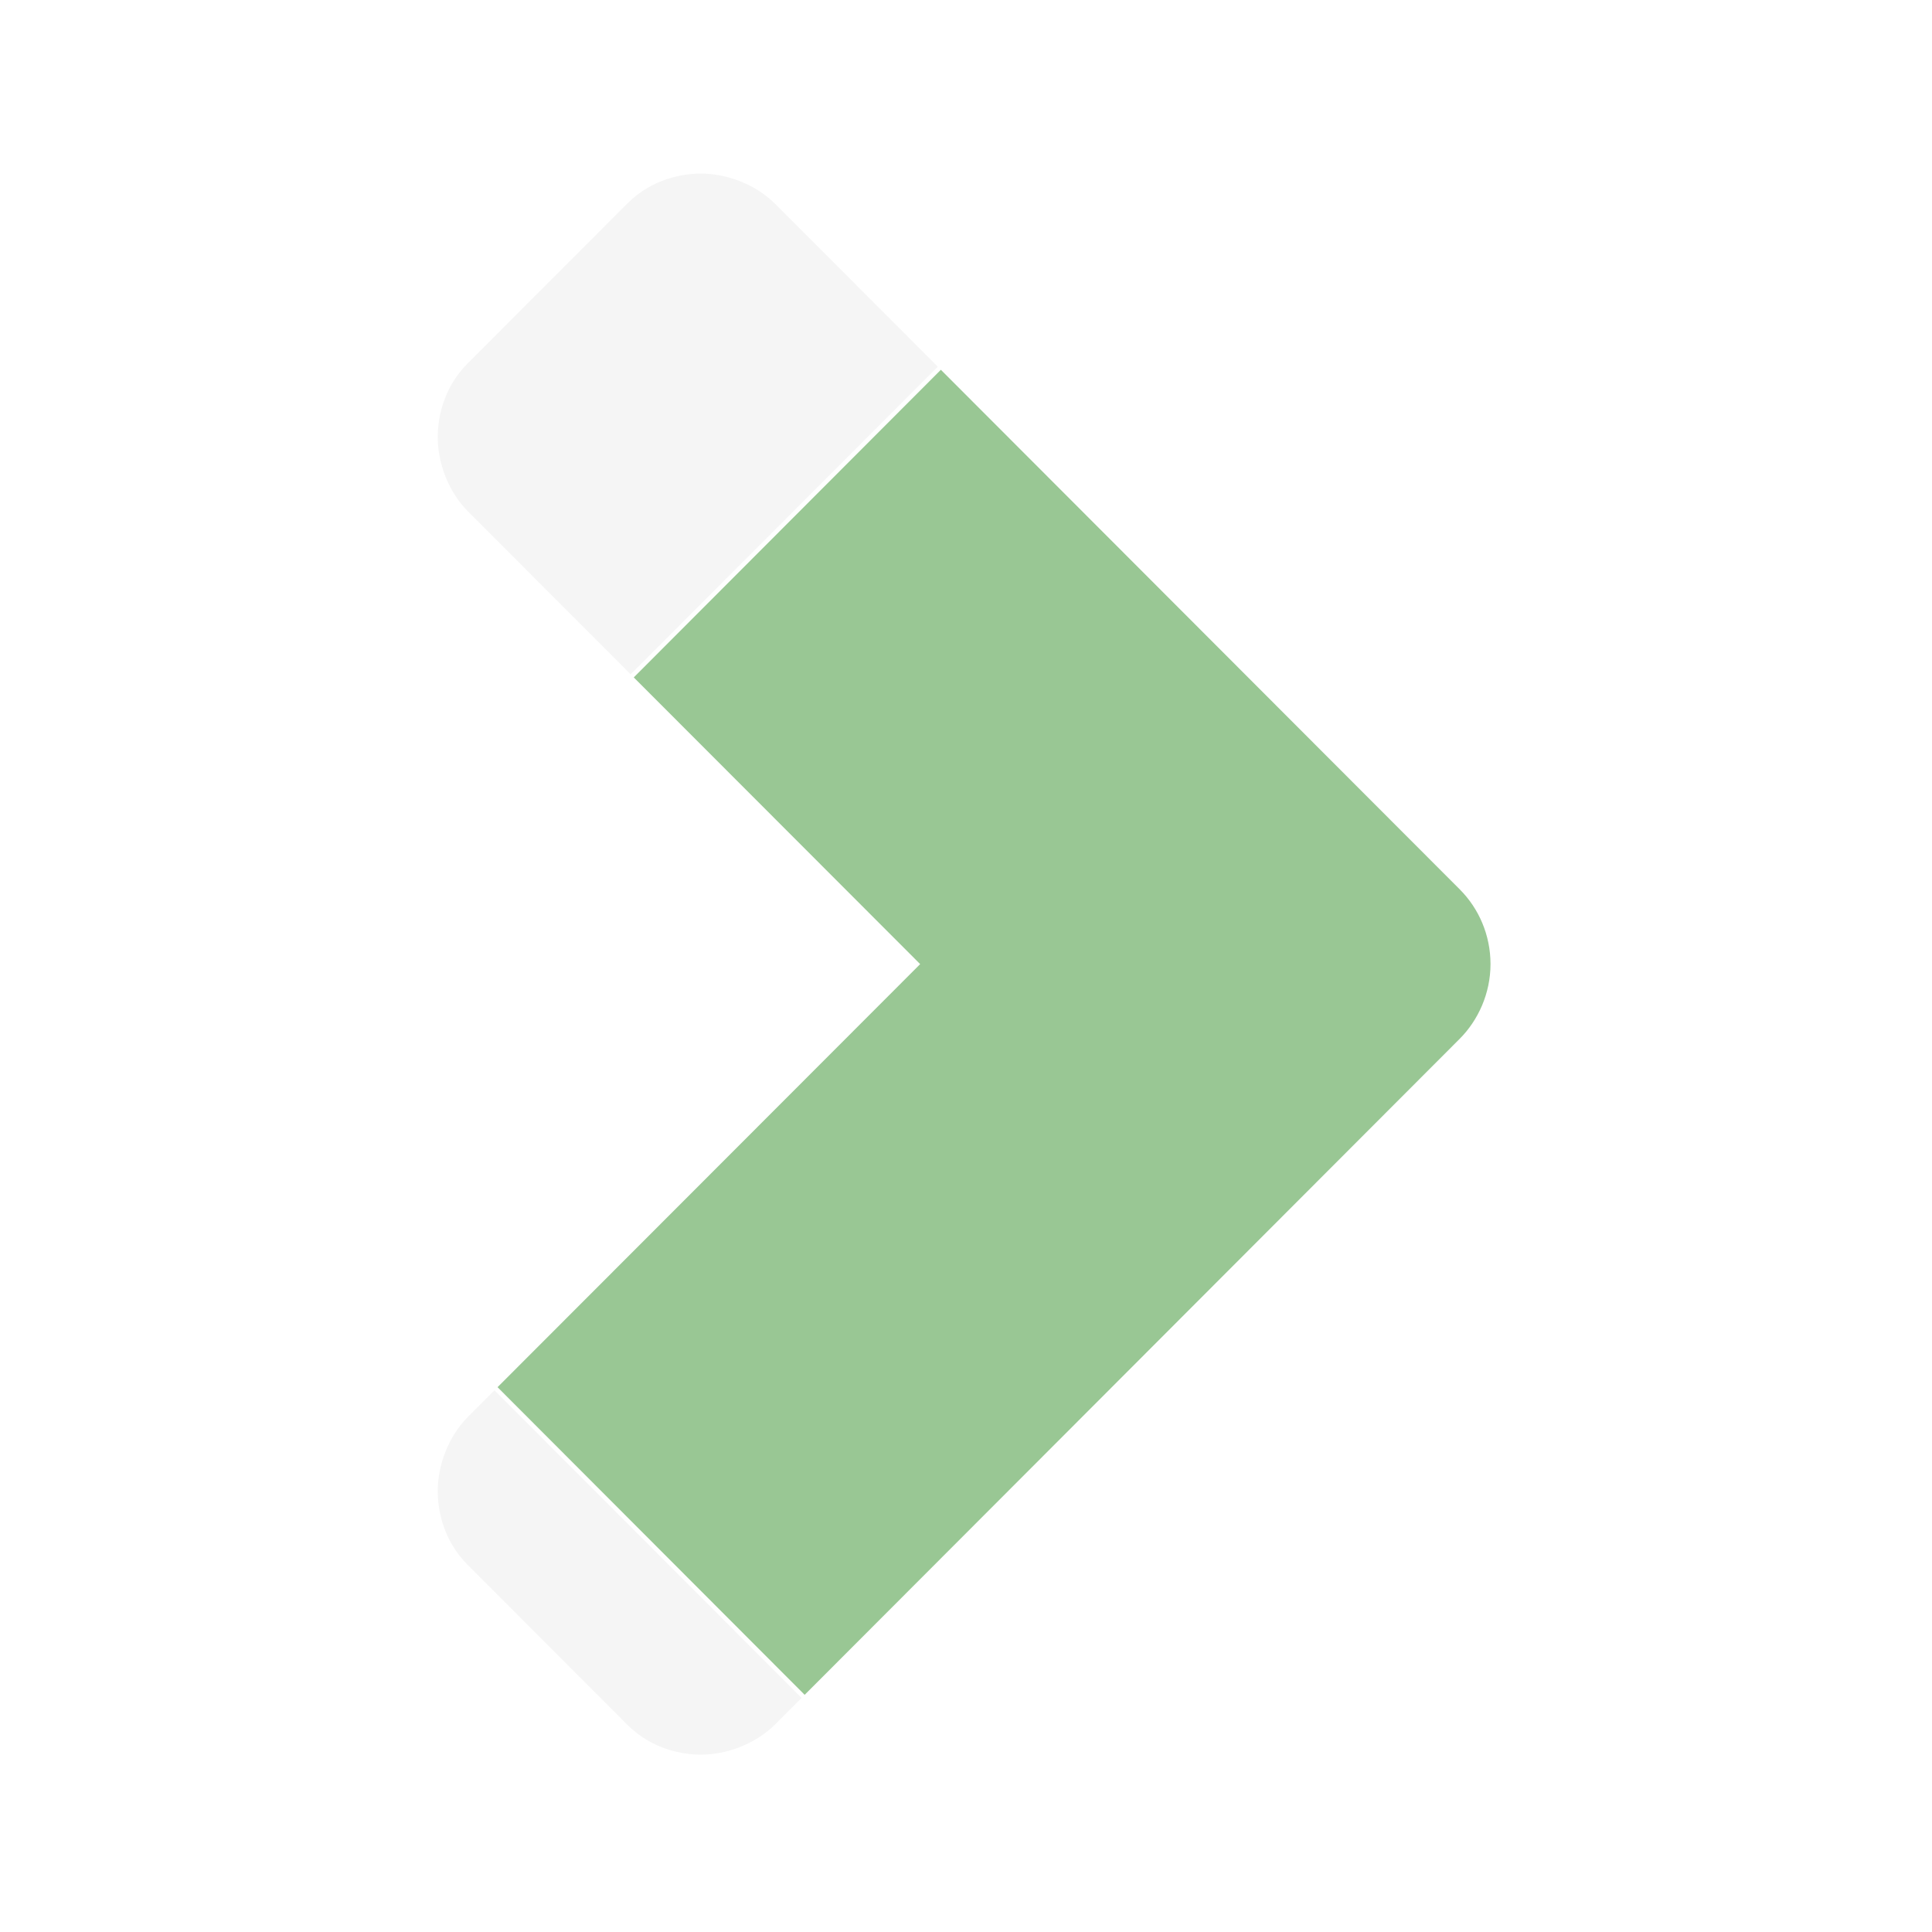
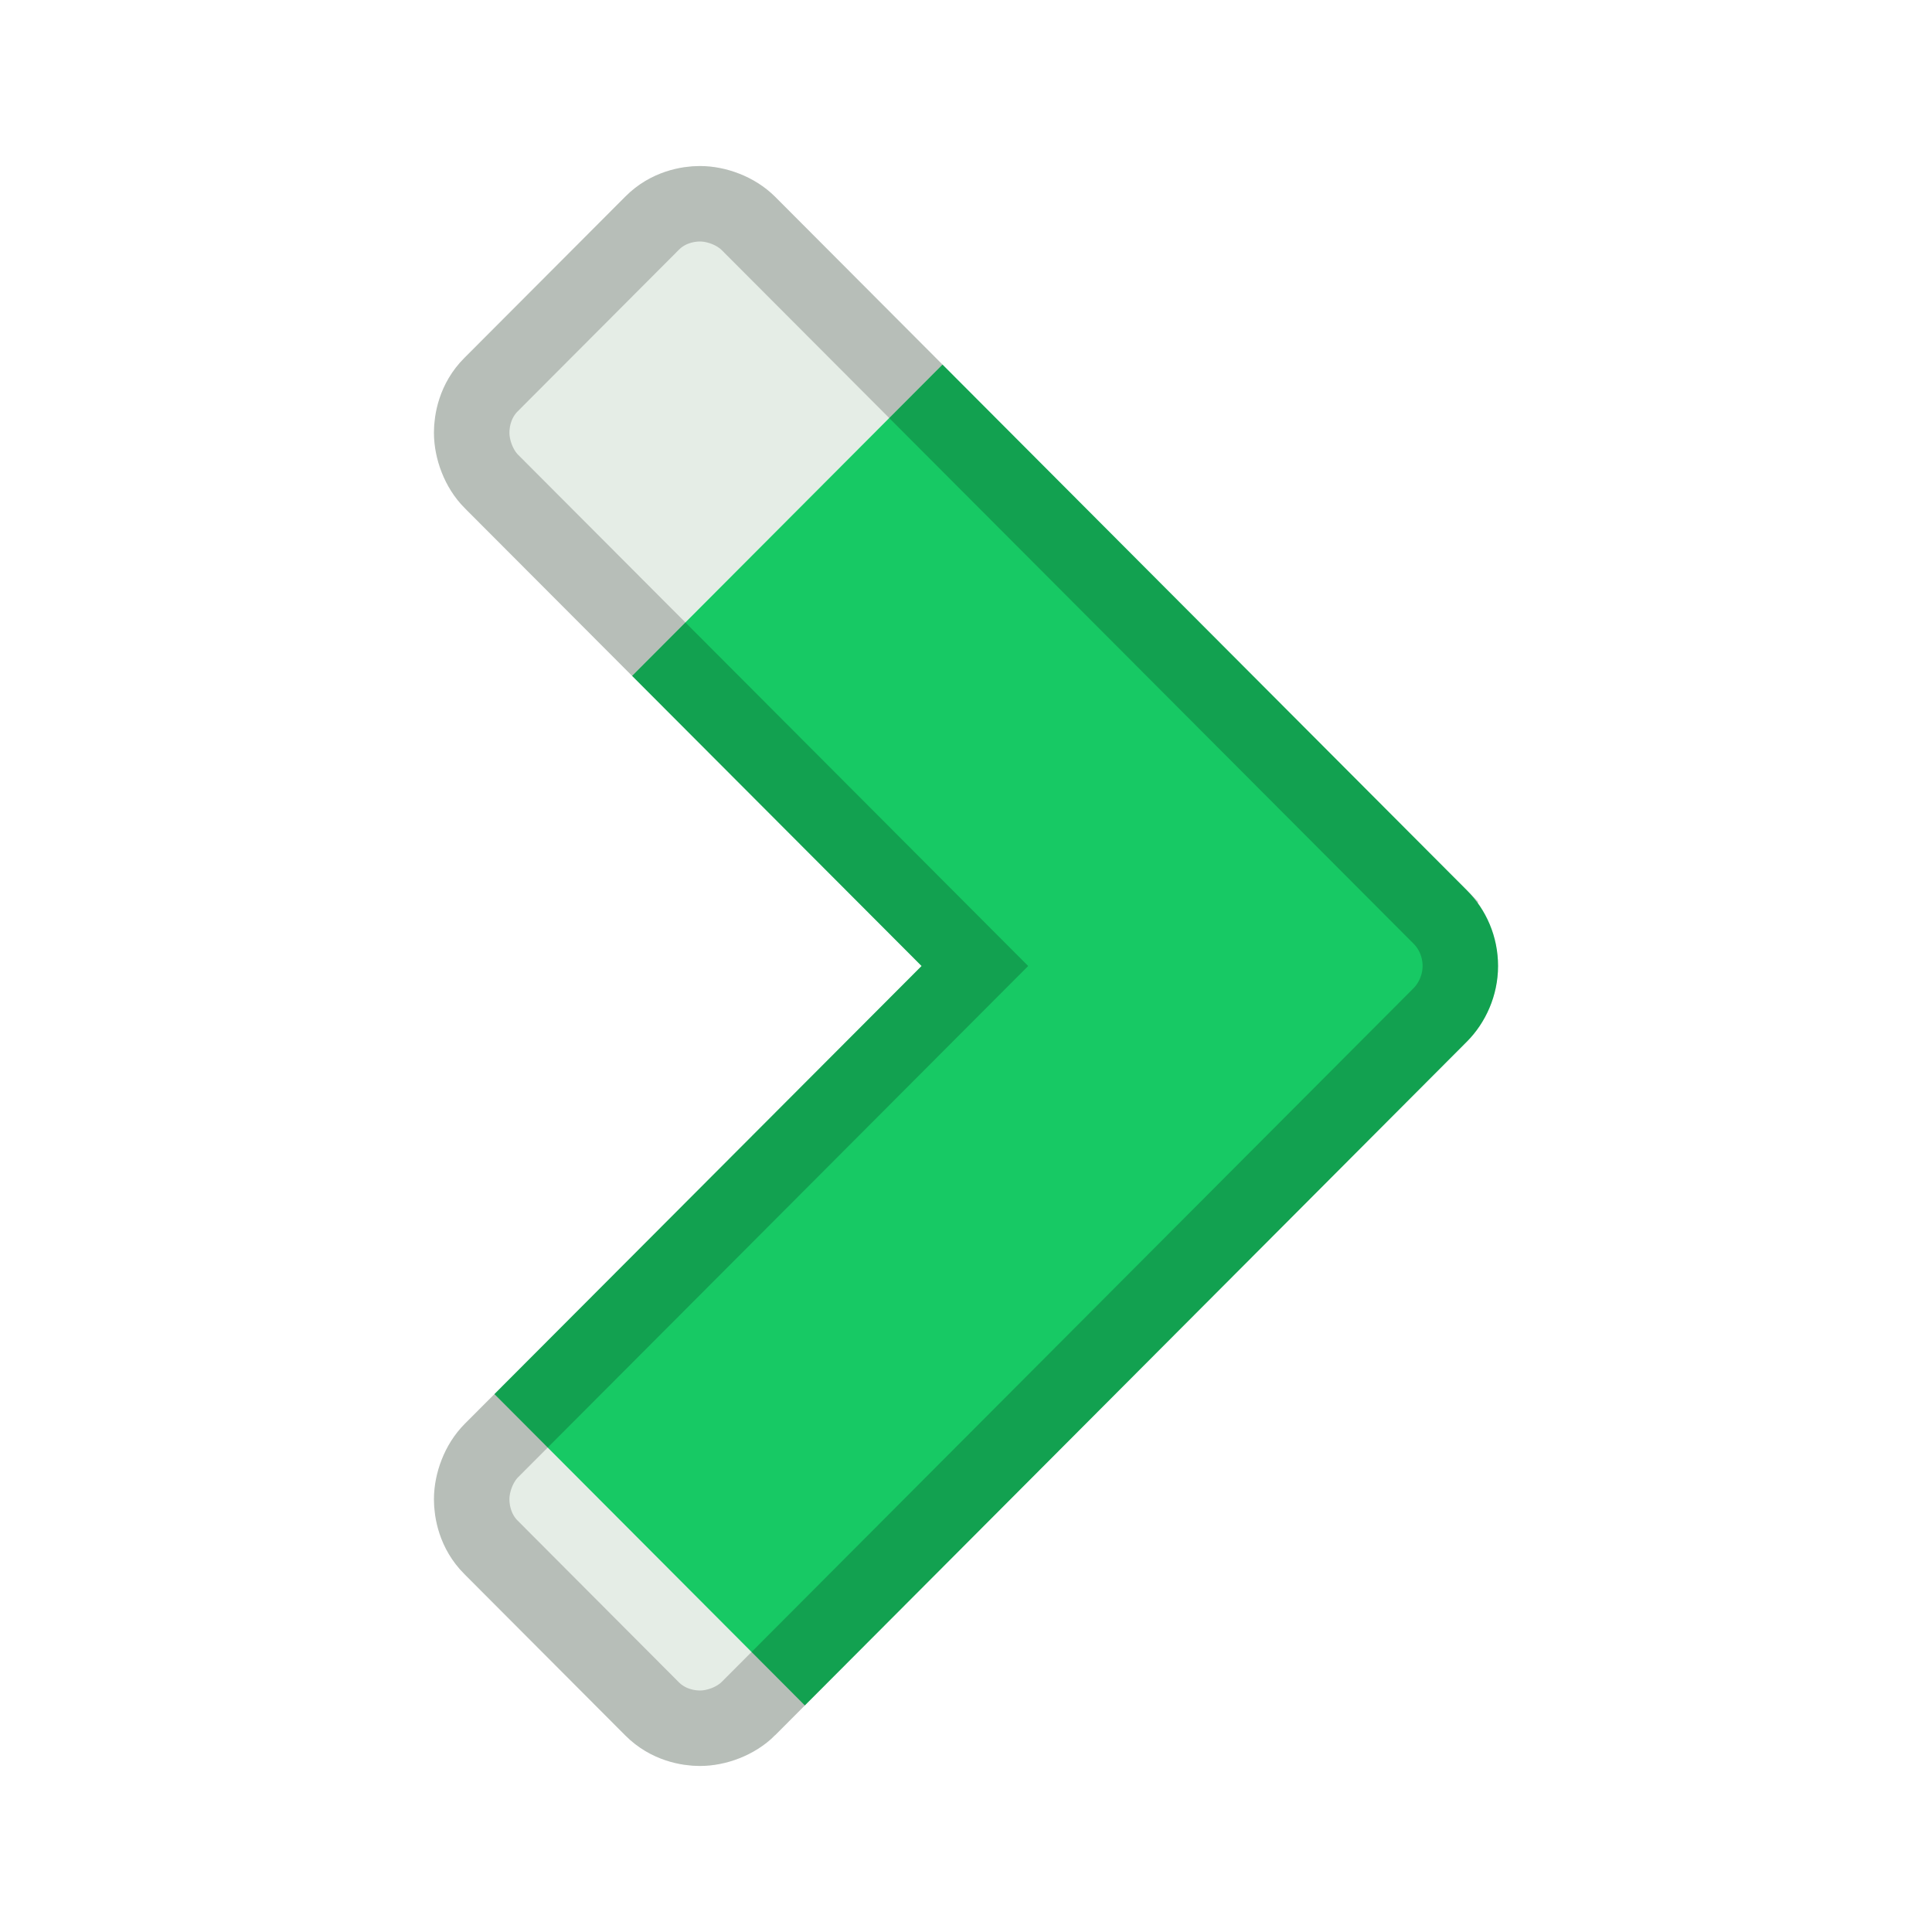
<svg xmlns="http://www.w3.org/2000/svg" width="512" height="512" viewBox="0 0 512 512" fill="none">
-   <path d="M124.035 135.554L167.134 178.7L248.52 97.175L205.447 54.045C200.105 48.709 192.432 46 185.75 46C181.077 46 172.874 47.285 166.22 53.961L123.952 96.28C117.283 102.942 116 111.154 116 115.833C116 122.523 118.706 130.205 124.035 135.554Z" fill="#F5F5F5" />
-   <path d="M166.206 457.039L123.952 414.72C117.283 408.058 116 399.845 116 395.167C116 388.477 118.706 380.795 124.035 375.446L131.034 368.439L212.424 449.968L205.447 456.955C200.105 462.29 192.432 465 185.75 465C181.077 465 172.874 463.715 166.206 457.039Z" fill="#F5F5F5" />
-   <path d="M213.244 449.147L131.854 367.618L243.852 255.5L167.955 179.521L249.34 97.996L386.881 235.723C391.903 240.765 395 247.79 395 255.5C395 263.265 391.722 270.388 386.853 275.277L213.244 449.147Z" fill="#99C794" />
+   <path d="M123.122 134.623L167.513 179.114L249.773 96.617L205.409 52.141C200.009 46.742 192.254 44 185.5 44C180.776 44 172.486 45.3 165.76 52.056L123.037 94.88C116.297 101.622 115 109.932 115 114.667C115 121.437 117.735 129.21 123.122 134.623Z" fill="#E5EDE6" />
+   <path d="M165.746 459.944L123.037 417.12C116.297 410.378 115 402.068 115 397.333C115 390.564 117.735 382.79 123.122 377.377L131.025 369.456L213.289 451.958L205.409 459.859C200.009 465.258 192.254 468 185.5 468C180.776 468 172.486 466.7 165.746 459.944Z" fill="#E5EDE6" />
+   <path d="M213.289 451.958L131.025 369.456L244.226 256L167.513 179.114L249.773 96.617L388.794 235.987C393.87 241.089 397 248.198 397 256C397 263.858 393.687 271.066 388.766 276.013L213.289 451.958Z" fill="#17C964" />
+   <path d="M130.118 410.058L130.109 410.05C125.913 405.853 125 400.543 125 397.333C125 392.94 126.869 387.792 130.206 384.435C130.207 384.434 130.209 384.432 130.21 384.431L251.305 263.063L258.353 256L251.305 248.937L130.21 127.569C130.209 127.568 130.207 127.566 130.205 127.565C126.869 124.208 125 119.06 125 114.667C125 111.457 125.913 106.147 130.109 101.95L130.116 101.943L172.839 59.119L172.847 59.111C177.029 54.91 182.313 54 185.5 54C189.863 54 194.988 55.865 198.335 59.209C198.336 59.21 198.338 59.211 198.339 59.213L381.705 243.04C381.705 243.041 381.706 243.042 381.707 243.043C384.963 246.317 387 250.907 387 256C387 261.071 384.837 265.779 381.683 268.953C381.681 268.956 381.678 268.958 381.676 268.96L198.339 452.787C198.339 452.788 198.338 452.788 198.338 452.789C194.991 456.134 189.865 458 185.5 458C182.317 458 177.026 457.091 172.826 452.882C172.826 452.882 172.826 452.882 172.825 452.881L130.118 410.058Z" stroke="black" stroke-opacity="0.2" stroke-width="20" />
</svg>
